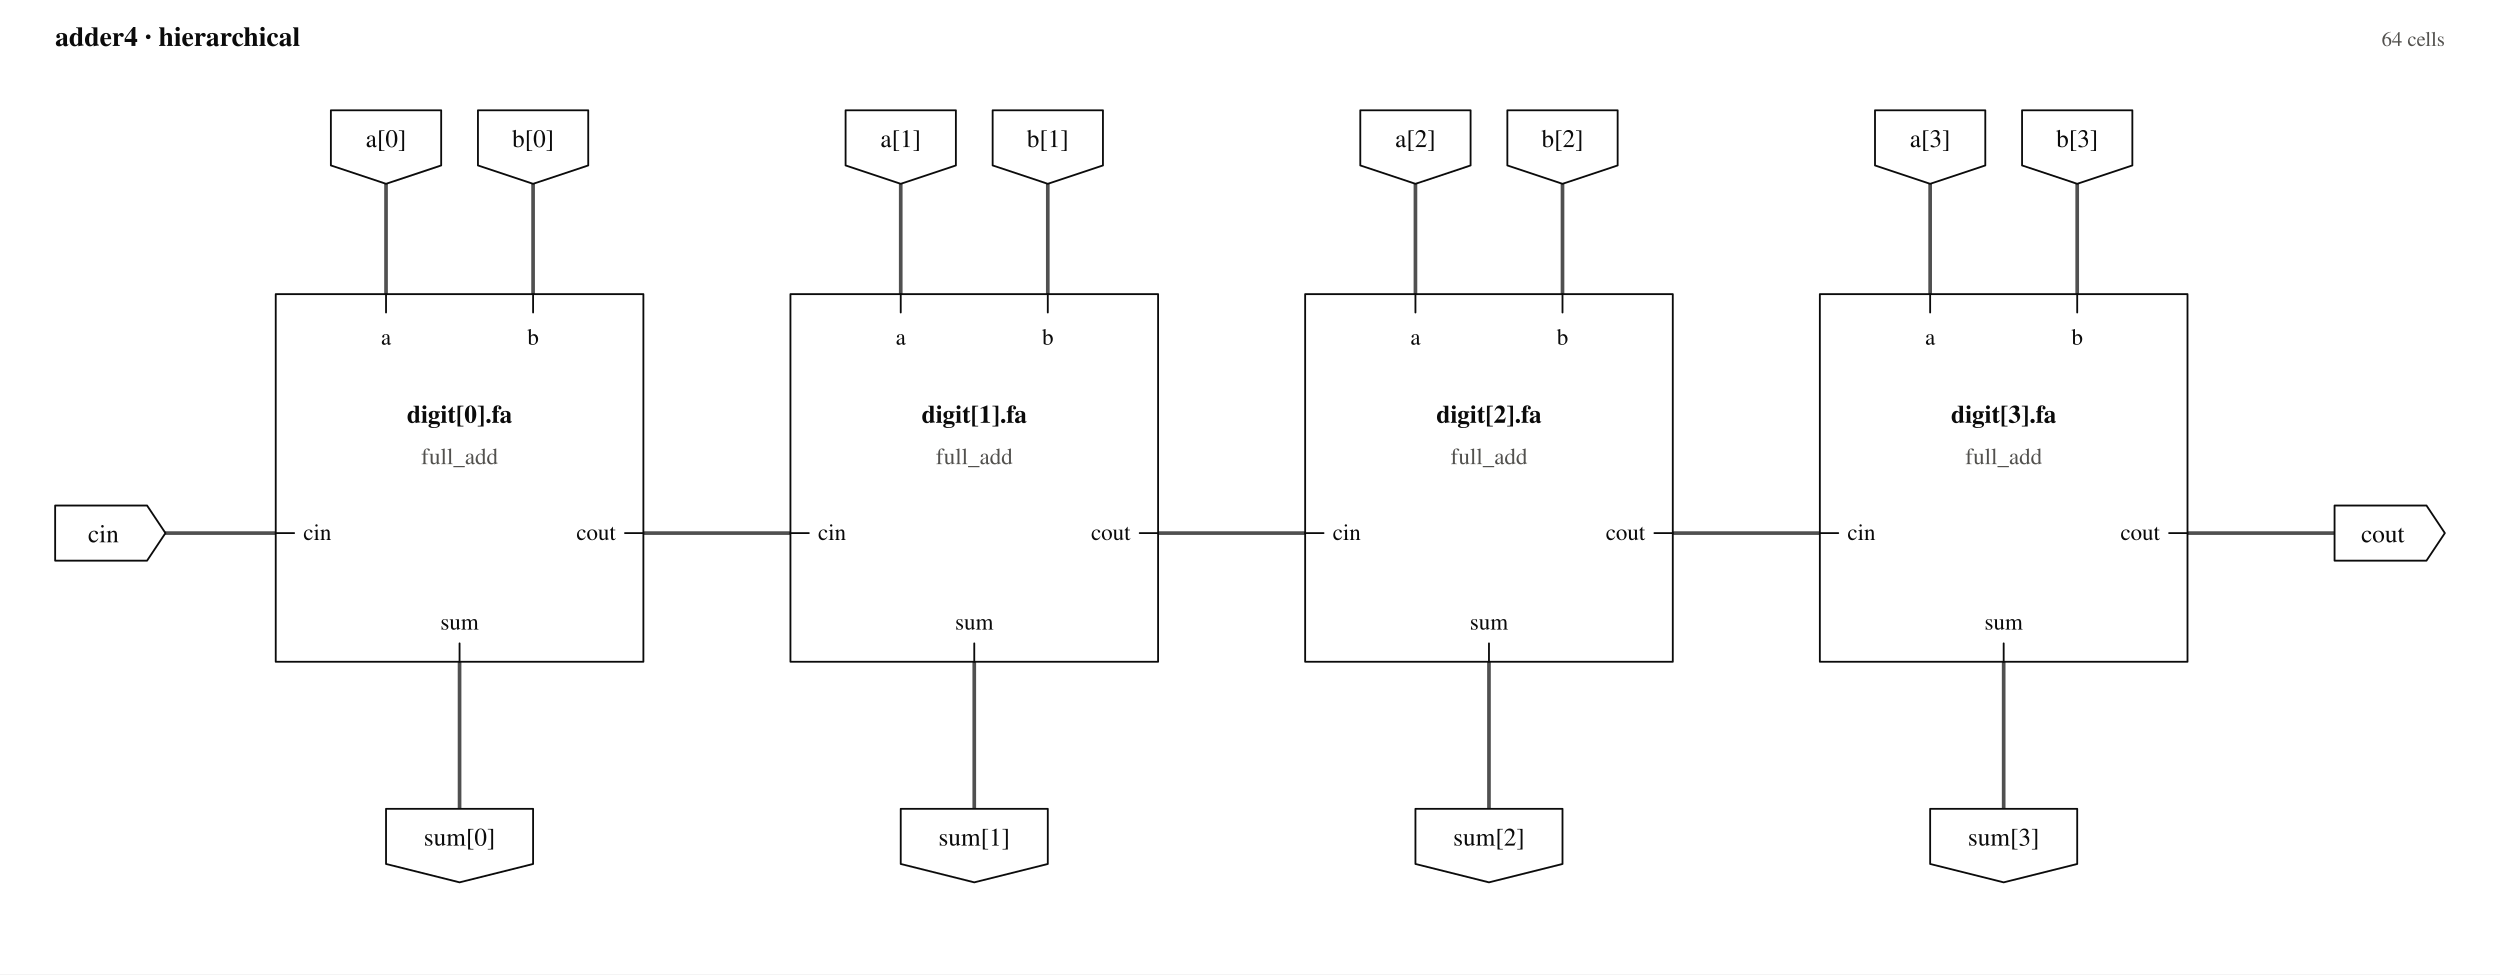
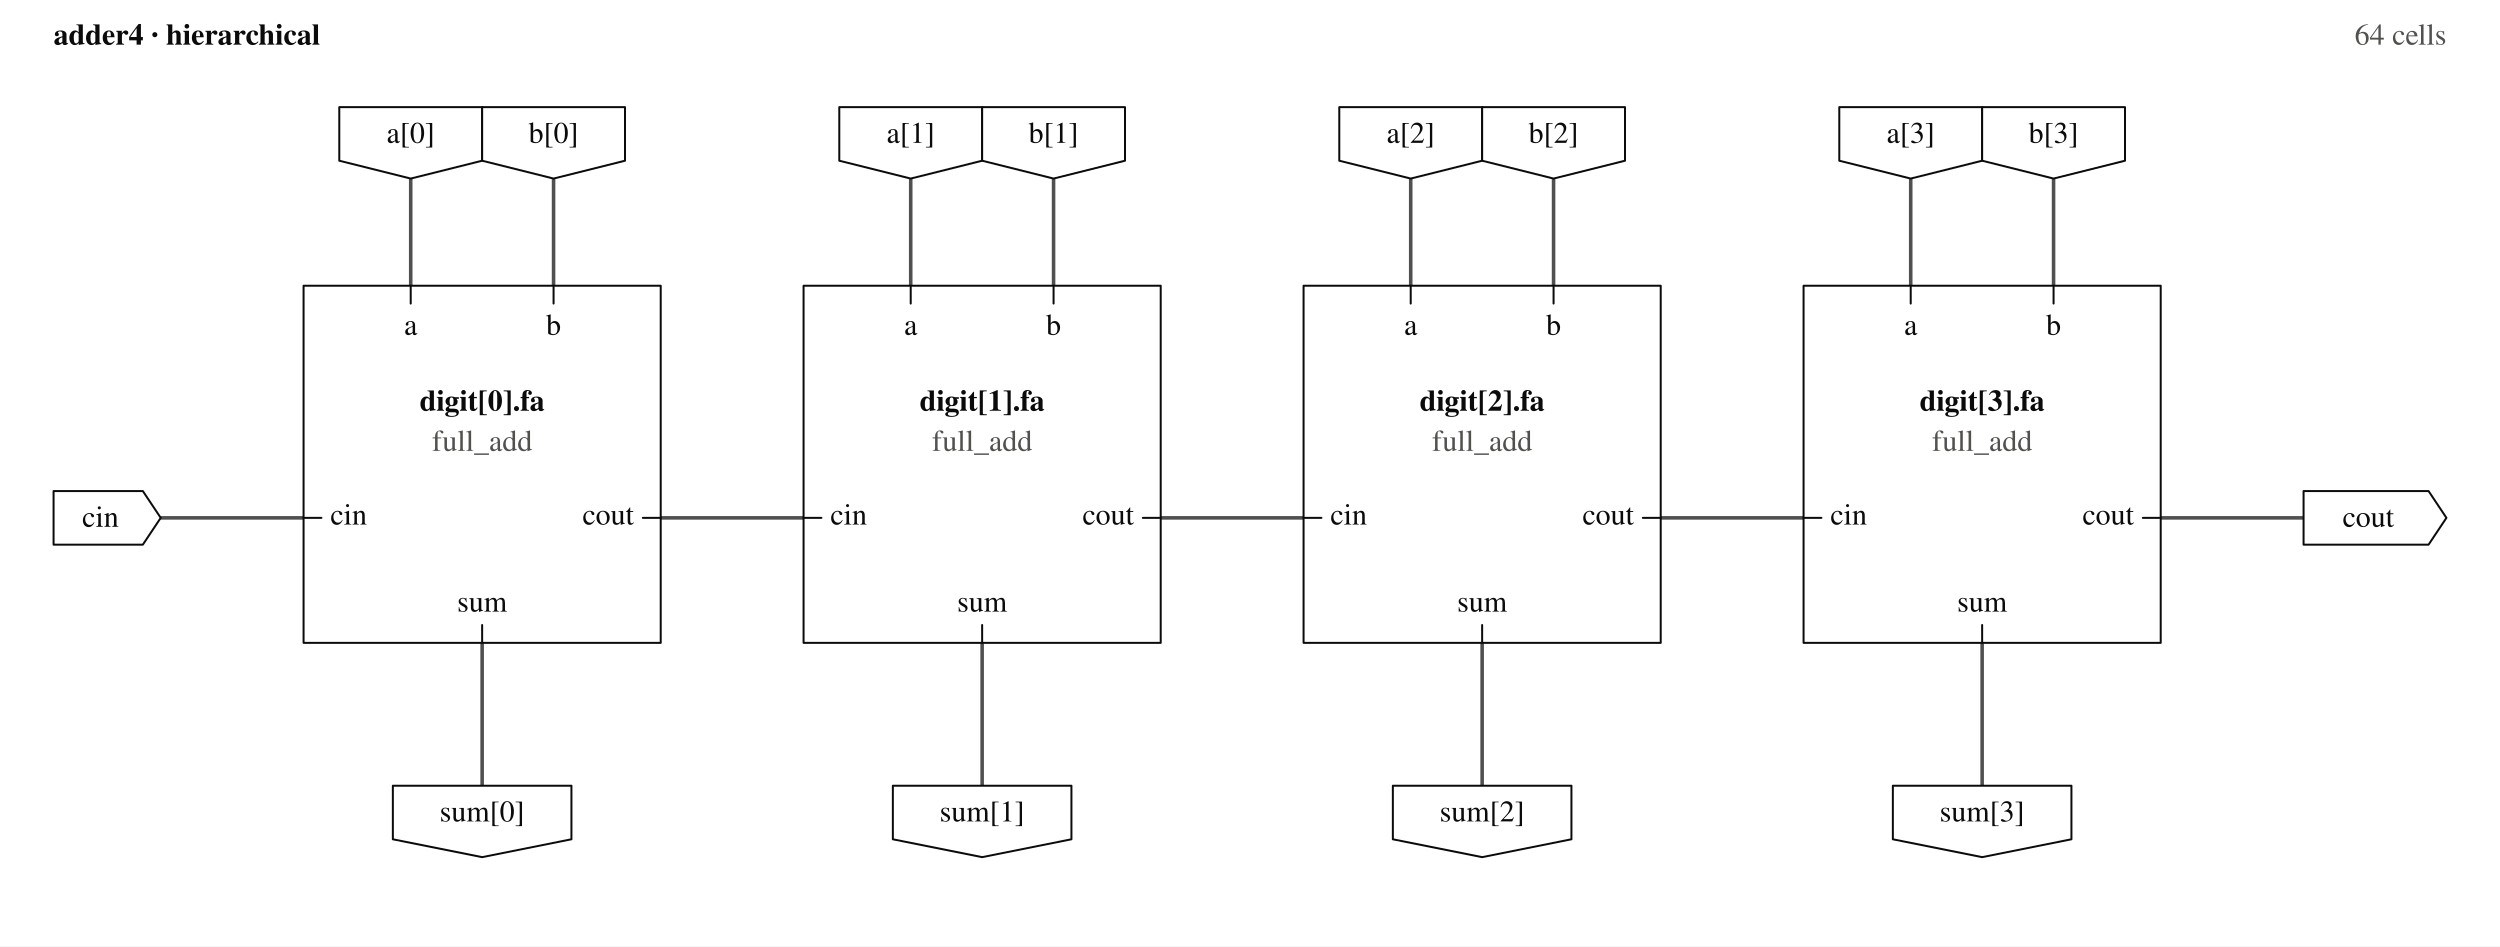
- <svg xmlns="http://www.w3.org/2000/svg" width="1088" height="424" viewBox="0 0 1088 424" xml:space="preserve" role="img" aria-label="adder4 · hierarchical">
+ <svg xmlns="http://www.w3.org/2000/svg" width="1120" height="424" viewBox="0 0 1120 424" xml:space="preserve" role="img" aria-label="adder4 · hierarchical">
  <rect width="100%" height="100%" fill="white" />
-   <text x="24" y="20" font-family="Nimbus Roman, Liberation Serif, DejaVu Serif, serif" font-size="12" text-anchor="start" font-weight="bold" fill="#0b0b0b">adder4 · hierarchical</text>
-   <text x="1064" y="20" font-family="Nimbus Roman, Liberation Serif, DejaVu Serif, serif" font-size="9" text-anchor="end" font-weight="normal" fill="#52514e">64 cells</text>
-   <path d="M168 80 L168 128" stroke="#505050" fill="none" stroke-width="1.600" stroke-linecap="round" stroke-linejoin="round" data-net="a[0]" />
-   <path d="M392 80 L392 128" stroke="#505050" fill="none" stroke-width="1.600" stroke-linecap="round" stroke-linejoin="round" data-net="a[1]" />
-   <path d="M616 80 L616 128" stroke="#505050" fill="none" stroke-width="1.600" stroke-linecap="round" stroke-linejoin="round" data-net="a[2]" />
-   <path d="M840 80 L840 128" stroke="#505050" fill="none" stroke-width="1.600" stroke-linecap="round" stroke-linejoin="round" data-net="a[3]" />
-   <path d="M232 80 L232 128" stroke="#505050" fill="none" stroke-width="1.600" stroke-linecap="round" stroke-linejoin="round" data-net="b[0]" />
-   <path d="M456 80 L456 128" stroke="#505050" fill="none" stroke-width="1.600" stroke-linecap="round" stroke-linejoin="round" data-net="b[1]" />
-   <path d="M680 80 L680 128" stroke="#505050" fill="none" stroke-width="1.600" stroke-linecap="round" stroke-linejoin="round" data-net="b[2]" />
-   <path d="M904 80 L904 128" stroke="#505050" fill="none" stroke-width="1.600" stroke-linecap="round" stroke-linejoin="round" data-net="b[3]" />
-   <path d="M200 288 L200 352" stroke="#505050" fill="none" stroke-width="1.600" stroke-linecap="round" stroke-linejoin="round" data-net="sum[0]" />
-   <path d="M424 288 L424 352" stroke="#505050" fill="none" stroke-width="1.600" stroke-linecap="round" stroke-linejoin="round" data-net="sum[1]" />
-   <path d="M648 288 L648 352" stroke="#505050" fill="none" stroke-width="1.600" stroke-linecap="round" stroke-linejoin="round" data-net="sum[2]" />
-   <path d="M872 288 L872 352" stroke="#505050" fill="none" stroke-width="1.600" stroke-linecap="round" stroke-linejoin="round" data-net="sum[3]" />
-   <path d="M280 232 L344 232" stroke="#505050" fill="none" stroke-width="1.600" stroke-linecap="round" stroke-linejoin="round" data-net="_n35" />
-   <path d="M504 232 L568 232" stroke="#505050" fill="none" stroke-width="1.600" stroke-linecap="round" stroke-linejoin="round" data-net="_n40" />
-   <path d="M728 232 L792 232" stroke="#505050" fill="none" stroke-width="1.600" stroke-linecap="round" stroke-linejoin="round" data-net="_n45" />
-   <path d="M72 232 L120 232" stroke="#505050" fill="none" stroke-width="1.600" stroke-linecap="round" stroke-linejoin="round" data-net="cin" />
-   <path d="M952 232 L1016 232" stroke="#505050" fill="none" stroke-width="1.600" stroke-linecap="round" stroke-linejoin="round" data-net="cout" />
-   <path d="M144 48 L192 48 L192 72 L168.0 80 L144 72 Z" stroke="#0b0b0b" fill="white" stroke-width="0.800" stroke-linecap="round" stroke-linejoin="round" />
-   <text x="168.0" y="64" font-family="Nimbus Roman, Liberation Serif, DejaVu Serif, serif" font-size="11" text-anchor="middle" font-weight="normal" fill="#0b0b0b">a[0]</text>
-   <path d="M368 48 L416 48 L416 72 L392.0 80 L368 72 Z" stroke="#0b0b0b" fill="white" stroke-width="0.800" stroke-linecap="round" stroke-linejoin="round" />
-   <text x="392.0" y="64" font-family="Nimbus Roman, Liberation Serif, DejaVu Serif, serif" font-size="11" text-anchor="middle" font-weight="normal" fill="#0b0b0b">a[1]</text>
-   <path d="M592 48 L640 48 L640 72 L616.0 80 L592 72 Z" stroke="#0b0b0b" fill="white" stroke-width="0.800" stroke-linecap="round" stroke-linejoin="round" />
-   <text x="616.0" y="64" font-family="Nimbus Roman, Liberation Serif, DejaVu Serif, serif" font-size="11" text-anchor="middle" font-weight="normal" fill="#0b0b0b">a[2]</text>
-   <path d="M816 48 L864 48 L864 72 L840.0 80 L816 72 Z" stroke="#0b0b0b" fill="white" stroke-width="0.800" stroke-linecap="round" stroke-linejoin="round" />
-   <text x="840.0" y="64" font-family="Nimbus Roman, Liberation Serif, DejaVu Serif, serif" font-size="11" text-anchor="middle" font-weight="normal" fill="#0b0b0b">a[3]</text>
-   <path d="M208 48 L256 48 L256 72 L232.0 80 L208 72 Z" stroke="#0b0b0b" fill="white" stroke-width="0.800" stroke-linecap="round" stroke-linejoin="round" />
-   <text x="232.0" y="64" font-family="Nimbus Roman, Liberation Serif, DejaVu Serif, serif" font-size="11" text-anchor="middle" font-weight="normal" fill="#0b0b0b">b[0]</text>
-   <path d="M432 48 L480 48 L480 72 L456.0 80 L432 72 Z" stroke="#0b0b0b" fill="white" stroke-width="0.800" stroke-linecap="round" stroke-linejoin="round" />
-   <text x="456.0" y="64" font-family="Nimbus Roman, Liberation Serif, DejaVu Serif, serif" font-size="11" text-anchor="middle" font-weight="normal" fill="#0b0b0b">b[1]</text>
-   <path d="M656 48 L704 48 L704 72 L680.0 80 L656 72 Z" stroke="#0b0b0b" fill="white" stroke-width="0.800" stroke-linecap="round" stroke-linejoin="round" />
-   <text x="680.0" y="64" font-family="Nimbus Roman, Liberation Serif, DejaVu Serif, serif" font-size="11" text-anchor="middle" font-weight="normal" fill="#0b0b0b">b[2]</text>
-   <path d="M880 48 L928 48 L928 72 L904.0 80 L880 72 Z" stroke="#0b0b0b" fill="white" stroke-width="0.800" stroke-linecap="round" stroke-linejoin="round" />
-   <text x="904.0" y="64" font-family="Nimbus Roman, Liberation Serif, DejaVu Serif, serif" font-size="11" text-anchor="middle" font-weight="normal" fill="#0b0b0b">b[3]</text>
-   <path d="M24 220 L64 220 L72 232 L64 244 L24 244 Z" stroke="#0b0b0b" fill="white" stroke-width="0.800" stroke-linecap="round" stroke-linejoin="round" />
-   <text x="45.0" y="236" font-family="Nimbus Roman, Liberation Serif, DejaVu Serif, serif" font-size="11" text-anchor="middle" font-weight="normal" fill="#0b0b0b">cin</text>
-   <path d="M1016 220 L1056 220 L1064 232 L1056 244 L1016 244 Z" stroke="#0b0b0b" fill="white" stroke-width="0.800" stroke-linecap="round" stroke-linejoin="round" />
-   <text x="1037.0" y="236" font-family="Nimbus Roman, Liberation Serif, DejaVu Serif, serif" font-size="11" text-anchor="middle" font-weight="normal" fill="#0b0b0b">cout</text>
-   <path d="M168 352 L232 352 L232 376 L200.0 384 L168 376 Z" stroke="#0b0b0b" fill="white" stroke-width="0.800" stroke-linecap="round" stroke-linejoin="round" />
-   <text x="200.0" y="368" font-family="Nimbus Roman, Liberation Serif, DejaVu Serif, serif" font-size="11" text-anchor="middle" font-weight="normal" fill="#0b0b0b">sum[0]</text>
-   <path d="M392 352 L456 352 L456 376 L424.0 384 L392 376 Z" stroke="#0b0b0b" fill="white" stroke-width="0.800" stroke-linecap="round" stroke-linejoin="round" />
-   <text x="424.0" y="368" font-family="Nimbus Roman, Liberation Serif, DejaVu Serif, serif" font-size="11" text-anchor="middle" font-weight="normal" fill="#0b0b0b">sum[1]</text>
-   <path d="M616 352 L680 352 L680 376 L648.0 384 L616 376 Z" stroke="#0b0b0b" fill="white" stroke-width="0.800" stroke-linecap="round" stroke-linejoin="round" />
-   <text x="648.0" y="368" font-family="Nimbus Roman, Liberation Serif, DejaVu Serif, serif" font-size="11" text-anchor="middle" font-weight="normal" fill="#0b0b0b">sum[2]</text>
-   <path d="M840 352 L904 352 L904 376 L872.0 384 L840 376 Z" stroke="#0b0b0b" fill="white" stroke-width="0.800" stroke-linecap="round" stroke-linejoin="round" />
-   <text x="872.0" y="368" font-family="Nimbus Roman, Liberation Serif, DejaVu Serif, serif" font-size="11" text-anchor="middle" font-weight="normal" fill="#0b0b0b">sum[3]</text>
-   <path d="M120 128 L280 128 L280 288 L120 288 Z" stroke="#0b0b0b" fill="white" stroke-width="0.800" stroke-linecap="round" stroke-linejoin="round" />
-   <text x="200.0" y="184" font-family="Nimbus Roman, Liberation Serif, DejaVu Serif, serif" font-size="11" text-anchor="middle" font-weight="bold" fill="#0b0b0b">digit[0].fa</text>
-   <text x="200.0" y="202" font-family="Nimbus Roman, Liberation Serif, DejaVu Serif, serif" font-size="10" text-anchor="middle" font-weight="normal" fill="#52514e">full_add</text>
-   <path d="M168 128 L168 136" stroke="#0b0b0b" fill="none" stroke-width="0.800" stroke-linecap="round" stroke-linejoin="round" />
-   <text x="168" y="150" font-family="Nimbus Roman, Liberation Serif, DejaVu Serif, serif" font-size="10" text-anchor="middle" font-weight="normal" fill="#0b0b0b">a</text>
-   <path d="M232 128 L232 136" stroke="#0b0b0b" fill="none" stroke-width="0.800" stroke-linecap="round" stroke-linejoin="round" />
-   <text x="232" y="150" font-family="Nimbus Roman, Liberation Serif, DejaVu Serif, serif" font-size="10" text-anchor="middle" font-weight="normal" fill="#0b0b0b">b</text>
-   <path d="M120 232 L128 232" stroke="#0b0b0b" fill="none" stroke-width="0.800" stroke-linecap="round" stroke-linejoin="round" />
-   <text x="132" y="235" font-family="Nimbus Roman, Liberation Serif, DejaVu Serif, serif" font-size="10" text-anchor="start" font-weight="normal" fill="#0b0b0b">cin</text>
-   <path d="M272 232 L280 232" stroke="#0b0b0b" fill="none" stroke-width="0.800" stroke-linecap="round" stroke-linejoin="round" />
-   <text x="268" y="235" font-family="Nimbus Roman, Liberation Serif, DejaVu Serif, serif" font-size="10" text-anchor="end" font-weight="normal" fill="#0b0b0b">cout</text>
-   <path d="M200 280 L200 288" stroke="#0b0b0b" fill="none" stroke-width="0.800" stroke-linecap="round" stroke-linejoin="round" />
-   <text x="200" y="274" font-family="Nimbus Roman, Liberation Serif, DejaVu Serif, serif" font-size="10" text-anchor="middle" font-weight="normal" fill="#0b0b0b">sum</text>
-   <path d="M344 128 L504 128 L504 288 L344 288 Z" stroke="#0b0b0b" fill="white" stroke-width="0.800" stroke-linecap="round" stroke-linejoin="round" />
-   <text x="424.0" y="184" font-family="Nimbus Roman, Liberation Serif, DejaVu Serif, serif" font-size="11" text-anchor="middle" font-weight="bold" fill="#0b0b0b">digit[1].fa</text>
-   <text x="424.0" y="202" font-family="Nimbus Roman, Liberation Serif, DejaVu Serif, serif" font-size="10" text-anchor="middle" font-weight="normal" fill="#52514e">full_add</text>
-   <path d="M344 232 L352 232" stroke="#0b0b0b" fill="none" stroke-width="0.800" stroke-linecap="round" stroke-linejoin="round" />
-   <text x="356" y="235" font-family="Nimbus Roman, Liberation Serif, DejaVu Serif, serif" font-size="10" text-anchor="start" font-weight="normal" fill="#0b0b0b">cin</text>
-   <path d="M392 128 L392 136" stroke="#0b0b0b" fill="none" stroke-width="0.800" stroke-linecap="round" stroke-linejoin="round" />
-   <text x="392" y="150" font-family="Nimbus Roman, Liberation Serif, DejaVu Serif, serif" font-size="10" text-anchor="middle" font-weight="normal" fill="#0b0b0b">a</text>
-   <path d="M456 128 L456 136" stroke="#0b0b0b" fill="none" stroke-width="0.800" stroke-linecap="round" stroke-linejoin="round" />
-   <text x="456" y="150" font-family="Nimbus Roman, Liberation Serif, DejaVu Serif, serif" font-size="10" text-anchor="middle" font-weight="normal" fill="#0b0b0b">b</text>
-   <path d="M496 232 L504 232" stroke="#0b0b0b" fill="none" stroke-width="0.800" stroke-linecap="round" stroke-linejoin="round" />
-   <text x="492" y="235" font-family="Nimbus Roman, Liberation Serif, DejaVu Serif, serif" font-size="10" text-anchor="end" font-weight="normal" fill="#0b0b0b">cout</text>
-   <path d="M424 280 L424 288" stroke="#0b0b0b" fill="none" stroke-width="0.800" stroke-linecap="round" stroke-linejoin="round" />
-   <text x="424" y="274" font-family="Nimbus Roman, Liberation Serif, DejaVu Serif, serif" font-size="10" text-anchor="middle" font-weight="normal" fill="#0b0b0b">sum</text>
-   <path d="M568 128 L728 128 L728 288 L568 288 Z" stroke="#0b0b0b" fill="white" stroke-width="0.800" stroke-linecap="round" stroke-linejoin="round" />
-   <text x="648.0" y="184" font-family="Nimbus Roman, Liberation Serif, DejaVu Serif, serif" font-size="11" text-anchor="middle" font-weight="bold" fill="#0b0b0b">digit[2].fa</text>
-   <text x="648.0" y="202" font-family="Nimbus Roman, Liberation Serif, DejaVu Serif, serif" font-size="10" text-anchor="middle" font-weight="normal" fill="#52514e">full_add</text>
-   <path d="M568 232 L576 232" stroke="#0b0b0b" fill="none" stroke-width="0.800" stroke-linecap="round" stroke-linejoin="round" />
-   <text x="580" y="235" font-family="Nimbus Roman, Liberation Serif, DejaVu Serif, serif" font-size="10" text-anchor="start" font-weight="normal" fill="#0b0b0b">cin</text>
-   <path d="M616 128 L616 136" stroke="#0b0b0b" fill="none" stroke-width="0.800" stroke-linecap="round" stroke-linejoin="round" />
-   <text x="616" y="150" font-family="Nimbus Roman, Liberation Serif, DejaVu Serif, serif" font-size="10" text-anchor="middle" font-weight="normal" fill="#0b0b0b">a</text>
-   <path d="M680 128 L680 136" stroke="#0b0b0b" fill="none" stroke-width="0.800" stroke-linecap="round" stroke-linejoin="round" />
-   <text x="680" y="150" font-family="Nimbus Roman, Liberation Serif, DejaVu Serif, serif" font-size="10" text-anchor="middle" font-weight="normal" fill="#0b0b0b">b</text>
-   <path d="M720 232 L728 232" stroke="#0b0b0b" fill="none" stroke-width="0.800" stroke-linecap="round" stroke-linejoin="round" />
-   <text x="716" y="235" font-family="Nimbus Roman, Liberation Serif, DejaVu Serif, serif" font-size="10" text-anchor="end" font-weight="normal" fill="#0b0b0b">cout</text>
-   <path d="M648 280 L648 288" stroke="#0b0b0b" fill="none" stroke-width="0.800" stroke-linecap="round" stroke-linejoin="round" />
-   <text x="648" y="274" font-family="Nimbus Roman, Liberation Serif, DejaVu Serif, serif" font-size="10" text-anchor="middle" font-weight="normal" fill="#0b0b0b">sum</text>
-   <path d="M792 128 L952 128 L952 288 L792 288 Z" stroke="#0b0b0b" fill="white" stroke-width="0.800" stroke-linecap="round" stroke-linejoin="round" />
-   <text x="872.0" y="184" font-family="Nimbus Roman, Liberation Serif, DejaVu Serif, serif" font-size="11" text-anchor="middle" font-weight="bold" fill="#0b0b0b">digit[3].fa</text>
-   <text x="872.0" y="202" font-family="Nimbus Roman, Liberation Serif, DejaVu Serif, serif" font-size="10" text-anchor="middle" font-weight="normal" fill="#52514e">full_add</text>
-   <path d="M792 232 L800 232" stroke="#0b0b0b" fill="none" stroke-width="0.800" stroke-linecap="round" stroke-linejoin="round" />
-   <text x="804" y="235" font-family="Nimbus Roman, Liberation Serif, DejaVu Serif, serif" font-size="10" text-anchor="start" font-weight="normal" fill="#0b0b0b">cin</text>
-   <path d="M840 128 L840 136" stroke="#0b0b0b" fill="none" stroke-width="0.800" stroke-linecap="round" stroke-linejoin="round" />
-   <text x="840" y="150" font-family="Nimbus Roman, Liberation Serif, DejaVu Serif, serif" font-size="10" text-anchor="middle" font-weight="normal" fill="#0b0b0b">a</text>
-   <path d="M904 128 L904 136" stroke="#0b0b0b" fill="none" stroke-width="0.800" stroke-linecap="round" stroke-linejoin="round" />
-   <text x="904" y="150" font-family="Nimbus Roman, Liberation Serif, DejaVu Serif, serif" font-size="10" text-anchor="middle" font-weight="normal" fill="#0b0b0b">b</text>
-   <path d="M944 232 L952 232" stroke="#0b0b0b" fill="none" stroke-width="0.800" stroke-linecap="round" stroke-linejoin="round" />
-   <text x="940" y="235" font-family="Nimbus Roman, Liberation Serif, DejaVu Serif, serif" font-size="10" text-anchor="end" font-weight="normal" fill="#0b0b0b">cout</text>
-   <path d="M872 280 L872 288" stroke="#0b0b0b" fill="none" stroke-width="0.800" stroke-linecap="round" stroke-linejoin="round" />
-   <text x="872" y="274" font-family="Nimbus Roman, Liberation Serif, DejaVu Serif, serif" font-size="10" text-anchor="middle" font-weight="normal" fill="#0b0b0b">sum</text>
+   <text x="24" y="20" font-family="Nimbus Roman, Liberation Serif, DejaVu Serif, serif" font-size="13.44" text-anchor="start" font-weight="bold" fill="#0b0b0b">adder4 · hierarchical</text>
+   <text x="1096" y="20" font-family="Nimbus Roman, Liberation Serif, DejaVu Serif, serif" font-size="13.44" text-anchor="end" font-weight="normal" fill="#52514e">64 cells</text>
+   <path d="M184 80 L184 128" stroke="#505050" fill="none" stroke-width="1.600" stroke-linecap="round" stroke-linejoin="round" data-net="a[0]" />
+   <path d="M408 80 L408 128" stroke="#505050" fill="none" stroke-width="1.600" stroke-linecap="round" stroke-linejoin="round" data-net="a[1]" />
+   <path d="M632 80 L632 128" stroke="#505050" fill="none" stroke-width="1.600" stroke-linecap="round" stroke-linejoin="round" data-net="a[2]" />
+   <path d="M856 80 L856 128" stroke="#505050" fill="none" stroke-width="1.600" stroke-linecap="round" stroke-linejoin="round" data-net="a[3]" />
+   <path d="M248 80 L248 128" stroke="#505050" fill="none" stroke-width="1.600" stroke-linecap="round" stroke-linejoin="round" data-net="b[0]" />
+   <path d="M472 80 L472 128" stroke="#505050" fill="none" stroke-width="1.600" stroke-linecap="round" stroke-linejoin="round" data-net="b[1]" />
+   <path d="M696 80 L696 128" stroke="#505050" fill="none" stroke-width="1.600" stroke-linecap="round" stroke-linejoin="round" data-net="b[2]" />
+   <path d="M920 80 L920 128" stroke="#505050" fill="none" stroke-width="1.600" stroke-linecap="round" stroke-linejoin="round" data-net="b[3]" />
+   <path d="M216 288 L216 352" stroke="#505050" fill="none" stroke-width="1.600" stroke-linecap="round" stroke-linejoin="round" data-net="sum[0]" />
+   <path d="M440 288 L440 352" stroke="#505050" fill="none" stroke-width="1.600" stroke-linecap="round" stroke-linejoin="round" data-net="sum[1]" />
+   <path d="M664 288 L664 352" stroke="#505050" fill="none" stroke-width="1.600" stroke-linecap="round" stroke-linejoin="round" data-net="sum[2]" />
+   <path d="M888 288 L888 352" stroke="#505050" fill="none" stroke-width="1.600" stroke-linecap="round" stroke-linejoin="round" data-net="sum[3]" />
+   <path d="M296 232 L360 232" stroke="#505050" fill="none" stroke-width="1.600" stroke-linecap="round" stroke-linejoin="round" data-net="_n35" />
+   <path d="M520 232 L584 232" stroke="#505050" fill="none" stroke-width="1.600" stroke-linecap="round" stroke-linejoin="round" data-net="_n40" />
+   <path d="M744 232 L808 232" stroke="#505050" fill="none" stroke-width="1.600" stroke-linecap="round" stroke-linejoin="round" data-net="_n45" />
+   <path d="M72 232 L136 232" stroke="#505050" fill="none" stroke-width="1.600" stroke-linecap="round" stroke-linejoin="round" data-net="cin" />
+   <path d="M968 232 L1032 232" stroke="#505050" fill="none" stroke-width="1.600" stroke-linecap="round" stroke-linejoin="round" data-net="cout" />
+   <path d="M152 48 L216 48 L216 72 L184.0 80 L152 72 Z" stroke="#0b0b0b" fill="white" stroke-width="0.896" stroke-linecap="round" stroke-linejoin="round" />
+   <text x="184.0" y="64.0" font-family="Nimbus Roman, Liberation Serif, DejaVu Serif, serif" font-size="13.44" text-anchor="middle" font-weight="normal" fill="#0b0b0b">a[0]</text>
+   <path d="M376 48 L440 48 L440 72 L408.0 80 L376 72 Z" stroke="#0b0b0b" fill="white" stroke-width="0.896" stroke-linecap="round" stroke-linejoin="round" />
+   <text x="408.0" y="64.0" font-family="Nimbus Roman, Liberation Serif, DejaVu Serif, serif" font-size="13.44" text-anchor="middle" font-weight="normal" fill="#0b0b0b">a[1]</text>
+   <path d="M600 48 L664 48 L664 72 L632.0 80 L600 72 Z" stroke="#0b0b0b" fill="white" stroke-width="0.896" stroke-linecap="round" stroke-linejoin="round" />
+   <text x="632.0" y="64.0" font-family="Nimbus Roman, Liberation Serif, DejaVu Serif, serif" font-size="13.44" text-anchor="middle" font-weight="normal" fill="#0b0b0b">a[2]</text>
+   <path d="M824 48 L888 48 L888 72 L856.0 80 L824 72 Z" stroke="#0b0b0b" fill="white" stroke-width="0.896" stroke-linecap="round" stroke-linejoin="round" />
+   <text x="856.0" y="64.0" font-family="Nimbus Roman, Liberation Serif, DejaVu Serif, serif" font-size="13.44" text-anchor="middle" font-weight="normal" fill="#0b0b0b">a[3]</text>
+   <path d="M216 48 L280 48 L280 72 L248.0 80 L216 72 Z" stroke="#0b0b0b" fill="white" stroke-width="0.896" stroke-linecap="round" stroke-linejoin="round" />
+   <text x="248.0" y="64.0" font-family="Nimbus Roman, Liberation Serif, DejaVu Serif, serif" font-size="13.44" text-anchor="middle" font-weight="normal" fill="#0b0b0b">b[0]</text>
+   <path d="M440 48 L504 48 L504 72 L472.0 80 L440 72 Z" stroke="#0b0b0b" fill="white" stroke-width="0.896" stroke-linecap="round" stroke-linejoin="round" />
+   <text x="472.0" y="64.0" font-family="Nimbus Roman, Liberation Serif, DejaVu Serif, serif" font-size="13.44" text-anchor="middle" font-weight="normal" fill="#0b0b0b">b[1]</text>
+   <path d="M664 48 L728 48 L728 72 L696.0 80 L664 72 Z" stroke="#0b0b0b" fill="white" stroke-width="0.896" stroke-linecap="round" stroke-linejoin="round" />
+   <text x="696.0" y="64.0" font-family="Nimbus Roman, Liberation Serif, DejaVu Serif, serif" font-size="13.44" text-anchor="middle" font-weight="normal" fill="#0b0b0b">b[2]</text>
+   <path d="M888 48 L952 48 L952 72 L920.0 80 L888 72 Z" stroke="#0b0b0b" fill="white" stroke-width="0.896" stroke-linecap="round" stroke-linejoin="round" />
+   <text x="920.0" y="64.0" font-family="Nimbus Roman, Liberation Serif, DejaVu Serif, serif" font-size="13.44" text-anchor="middle" font-weight="normal" fill="#0b0b0b">b[3]</text>
+   <path d="M24 220.0 L64 220.0 L72 232.0 L64 244.0 L24 244.0 Z" stroke="#0b0b0b" fill="white" stroke-width="0.896" stroke-linecap="round" stroke-linejoin="round" />
+   <text x="45.0" y="236.0" font-family="Nimbus Roman, Liberation Serif, DejaVu Serif, serif" font-size="13.44" text-anchor="middle" font-weight="normal" fill="#0b0b0b">cin</text>
+   <path d="M1032 220.0 L1088 220.0 L1096 232.0 L1088 244.0 L1032 244.0 Z" stroke="#0b0b0b" fill="white" stroke-width="0.896" stroke-linecap="round" stroke-linejoin="round" />
+   <text x="1061.0" y="236.0" font-family="Nimbus Roman, Liberation Serif, DejaVu Serif, serif" font-size="13.44" text-anchor="middle" font-weight="normal" fill="#0b0b0b">cout</text>
+   <path d="M176 352 L256 352 L256 376 L216.0 384 L176 376 Z" stroke="#0b0b0b" fill="white" stroke-width="0.896" stroke-linecap="round" stroke-linejoin="round" />
+   <text x="216.0" y="368.0" font-family="Nimbus Roman, Liberation Serif, DejaVu Serif, serif" font-size="13.44" text-anchor="middle" font-weight="normal" fill="#0b0b0b">sum[0]</text>
+   <path d="M400 352 L480 352 L480 376 L440.0 384 L400 376 Z" stroke="#0b0b0b" fill="white" stroke-width="0.896" stroke-linecap="round" stroke-linejoin="round" />
+   <text x="440.0" y="368.0" font-family="Nimbus Roman, Liberation Serif, DejaVu Serif, serif" font-size="13.44" text-anchor="middle" font-weight="normal" fill="#0b0b0b">sum[1]</text>
+   <path d="M624 352 L704 352 L704 376 L664.0 384 L624 376 Z" stroke="#0b0b0b" fill="white" stroke-width="0.896" stroke-linecap="round" stroke-linejoin="round" />
+   <text x="664.0" y="368.0" font-family="Nimbus Roman, Liberation Serif, DejaVu Serif, serif" font-size="13.44" text-anchor="middle" font-weight="normal" fill="#0b0b0b">sum[2]</text>
+   <path d="M848 352 L928 352 L928 376 L888.0 384 L848 376 Z" stroke="#0b0b0b" fill="white" stroke-width="0.896" stroke-linecap="round" stroke-linejoin="round" />
+   <text x="888.0" y="368.0" font-family="Nimbus Roman, Liberation Serif, DejaVu Serif, serif" font-size="13.44" text-anchor="middle" font-weight="normal" fill="#0b0b0b">sum[3]</text>
+   <path d="M136 128 L296 128 L296 288 L136 288 Z" stroke="#0b0b0b" fill="white" stroke-width="0.896" stroke-linecap="round" stroke-linejoin="round" />
+   <text x="216.0" y="184" font-family="Nimbus Roman, Liberation Serif, DejaVu Serif, serif" font-size="13.44" text-anchor="middle" font-weight="bold" fill="#0b0b0b">digit[0].fa</text>
+   <text x="216.0" y="202" font-family="Nimbus Roman, Liberation Serif, DejaVu Serif, serif" font-size="13.44" text-anchor="middle" font-weight="normal" fill="#52514e">full_add</text>
+   <path d="M184 128 L184 136" stroke="#0b0b0b" fill="none" stroke-width="0.896" stroke-linecap="round" stroke-linejoin="round" />
+   <text x="184" y="150" font-family="Nimbus Roman, Liberation Serif, DejaVu Serif, serif" font-size="13.44" text-anchor="middle" font-weight="normal" fill="#0b0b0b">a</text>
+   <path d="M248 128 L248 136" stroke="#0b0b0b" fill="none" stroke-width="0.896" stroke-linecap="round" stroke-linejoin="round" />
+   <text x="248" y="150" font-family="Nimbus Roman, Liberation Serif, DejaVu Serif, serif" font-size="13.44" text-anchor="middle" font-weight="normal" fill="#0b0b0b">b</text>
+   <path d="M136 232 L144 232" stroke="#0b0b0b" fill="none" stroke-width="0.896" stroke-linecap="round" stroke-linejoin="round" />
+   <text x="148" y="235" font-family="Nimbus Roman, Liberation Serif, DejaVu Serif, serif" font-size="13.44" text-anchor="start" font-weight="normal" fill="#0b0b0b">cin</text>
+   <path d="M288 232 L296 232" stroke="#0b0b0b" fill="none" stroke-width="0.896" stroke-linecap="round" stroke-linejoin="round" />
+   <text x="284" y="235" font-family="Nimbus Roman, Liberation Serif, DejaVu Serif, serif" font-size="13.44" text-anchor="end" font-weight="normal" fill="#0b0b0b">cout</text>
+   <path d="M216 280 L216 288" stroke="#0b0b0b" fill="none" stroke-width="0.896" stroke-linecap="round" stroke-linejoin="round" />
+   <text x="216" y="274" font-family="Nimbus Roman, Liberation Serif, DejaVu Serif, serif" font-size="13.44" text-anchor="middle" font-weight="normal" fill="#0b0b0b">sum</text>
+   <path d="M360 128 L520 128 L520 288 L360 288 Z" stroke="#0b0b0b" fill="white" stroke-width="0.896" stroke-linecap="round" stroke-linejoin="round" />
+   <text x="440.0" y="184" font-family="Nimbus Roman, Liberation Serif, DejaVu Serif, serif" font-size="13.44" text-anchor="middle" font-weight="bold" fill="#0b0b0b">digit[1].fa</text>
+   <text x="440.0" y="202" font-family="Nimbus Roman, Liberation Serif, DejaVu Serif, serif" font-size="13.44" text-anchor="middle" font-weight="normal" fill="#52514e">full_add</text>
+   <path d="M360 232 L368 232" stroke="#0b0b0b" fill="none" stroke-width="0.896" stroke-linecap="round" stroke-linejoin="round" />
+   <text x="372" y="235" font-family="Nimbus Roman, Liberation Serif, DejaVu Serif, serif" font-size="13.44" text-anchor="start" font-weight="normal" fill="#0b0b0b">cin</text>
+   <path d="M408 128 L408 136" stroke="#0b0b0b" fill="none" stroke-width="0.896" stroke-linecap="round" stroke-linejoin="round" />
+   <text x="408" y="150" font-family="Nimbus Roman, Liberation Serif, DejaVu Serif, serif" font-size="13.44" text-anchor="middle" font-weight="normal" fill="#0b0b0b">a</text>
+   <path d="M472 128 L472 136" stroke="#0b0b0b" fill="none" stroke-width="0.896" stroke-linecap="round" stroke-linejoin="round" />
+   <text x="472" y="150" font-family="Nimbus Roman, Liberation Serif, DejaVu Serif, serif" font-size="13.44" text-anchor="middle" font-weight="normal" fill="#0b0b0b">b</text>
+   <path d="M512 232 L520 232" stroke="#0b0b0b" fill="none" stroke-width="0.896" stroke-linecap="round" stroke-linejoin="round" />
+   <text x="508" y="235" font-family="Nimbus Roman, Liberation Serif, DejaVu Serif, serif" font-size="13.44" text-anchor="end" font-weight="normal" fill="#0b0b0b">cout</text>
+   <path d="M440 280 L440 288" stroke="#0b0b0b" fill="none" stroke-width="0.896" stroke-linecap="round" stroke-linejoin="round" />
+   <text x="440" y="274" font-family="Nimbus Roman, Liberation Serif, DejaVu Serif, serif" font-size="13.44" text-anchor="middle" font-weight="normal" fill="#0b0b0b">sum</text>
+   <path d="M584 128 L744 128 L744 288 L584 288 Z" stroke="#0b0b0b" fill="white" stroke-width="0.896" stroke-linecap="round" stroke-linejoin="round" />
+   <text x="664.0" y="184" font-family="Nimbus Roman, Liberation Serif, DejaVu Serif, serif" font-size="13.44" text-anchor="middle" font-weight="bold" fill="#0b0b0b">digit[2].fa</text>
+   <text x="664.0" y="202" font-family="Nimbus Roman, Liberation Serif, DejaVu Serif, serif" font-size="13.44" text-anchor="middle" font-weight="normal" fill="#52514e">full_add</text>
+   <path d="M584 232 L592 232" stroke="#0b0b0b" fill="none" stroke-width="0.896" stroke-linecap="round" stroke-linejoin="round" />
+   <text x="596" y="235" font-family="Nimbus Roman, Liberation Serif, DejaVu Serif, serif" font-size="13.44" text-anchor="start" font-weight="normal" fill="#0b0b0b">cin</text>
+   <path d="M632 128 L632 136" stroke="#0b0b0b" fill="none" stroke-width="0.896" stroke-linecap="round" stroke-linejoin="round" />
+   <text x="632" y="150" font-family="Nimbus Roman, Liberation Serif, DejaVu Serif, serif" font-size="13.44" text-anchor="middle" font-weight="normal" fill="#0b0b0b">a</text>
+   <path d="M696 128 L696 136" stroke="#0b0b0b" fill="none" stroke-width="0.896" stroke-linecap="round" stroke-linejoin="round" />
+   <text x="696" y="150" font-family="Nimbus Roman, Liberation Serif, DejaVu Serif, serif" font-size="13.44" text-anchor="middle" font-weight="normal" fill="#0b0b0b">b</text>
+   <path d="M736 232 L744 232" stroke="#0b0b0b" fill="none" stroke-width="0.896" stroke-linecap="round" stroke-linejoin="round" />
+   <text x="732" y="235" font-family="Nimbus Roman, Liberation Serif, DejaVu Serif, serif" font-size="13.44" text-anchor="end" font-weight="normal" fill="#0b0b0b">cout</text>
+   <path d="M664 280 L664 288" stroke="#0b0b0b" fill="none" stroke-width="0.896" stroke-linecap="round" stroke-linejoin="round" />
+   <text x="664" y="274" font-family="Nimbus Roman, Liberation Serif, DejaVu Serif, serif" font-size="13.44" text-anchor="middle" font-weight="normal" fill="#0b0b0b">sum</text>
+   <path d="M808 128 L968 128 L968 288 L808 288 Z" stroke="#0b0b0b" fill="white" stroke-width="0.896" stroke-linecap="round" stroke-linejoin="round" />
+   <text x="888.0" y="184" font-family="Nimbus Roman, Liberation Serif, DejaVu Serif, serif" font-size="13.44" text-anchor="middle" font-weight="bold" fill="#0b0b0b">digit[3].fa</text>
+   <text x="888.0" y="202" font-family="Nimbus Roman, Liberation Serif, DejaVu Serif, serif" font-size="13.44" text-anchor="middle" font-weight="normal" fill="#52514e">full_add</text>
+   <path d="M808 232 L816 232" stroke="#0b0b0b" fill="none" stroke-width="0.896" stroke-linecap="round" stroke-linejoin="round" />
+   <text x="820" y="235" font-family="Nimbus Roman, Liberation Serif, DejaVu Serif, serif" font-size="13.44" text-anchor="start" font-weight="normal" fill="#0b0b0b">cin</text>
+   <path d="M856 128 L856 136" stroke="#0b0b0b" fill="none" stroke-width="0.896" stroke-linecap="round" stroke-linejoin="round" />
+   <text x="856" y="150" font-family="Nimbus Roman, Liberation Serif, DejaVu Serif, serif" font-size="13.44" text-anchor="middle" font-weight="normal" fill="#0b0b0b">a</text>
+   <path d="M920 128 L920 136" stroke="#0b0b0b" fill="none" stroke-width="0.896" stroke-linecap="round" stroke-linejoin="round" />
+   <text x="920" y="150" font-family="Nimbus Roman, Liberation Serif, DejaVu Serif, serif" font-size="13.44" text-anchor="middle" font-weight="normal" fill="#0b0b0b">b</text>
+   <path d="M960 232 L968 232" stroke="#0b0b0b" fill="none" stroke-width="0.896" stroke-linecap="round" stroke-linejoin="round" />
+   <text x="956" y="235" font-family="Nimbus Roman, Liberation Serif, DejaVu Serif, serif" font-size="13.44" text-anchor="end" font-weight="normal" fill="#0b0b0b">cout</text>
+   <path d="M888 280 L888 288" stroke="#0b0b0b" fill="none" stroke-width="0.896" stroke-linecap="round" stroke-linejoin="round" />
+   <text x="888" y="274" font-family="Nimbus Roman, Liberation Serif, DejaVu Serif, serif" font-size="13.44" text-anchor="middle" font-weight="normal" fill="#0b0b0b">sum</text>
</svg>
